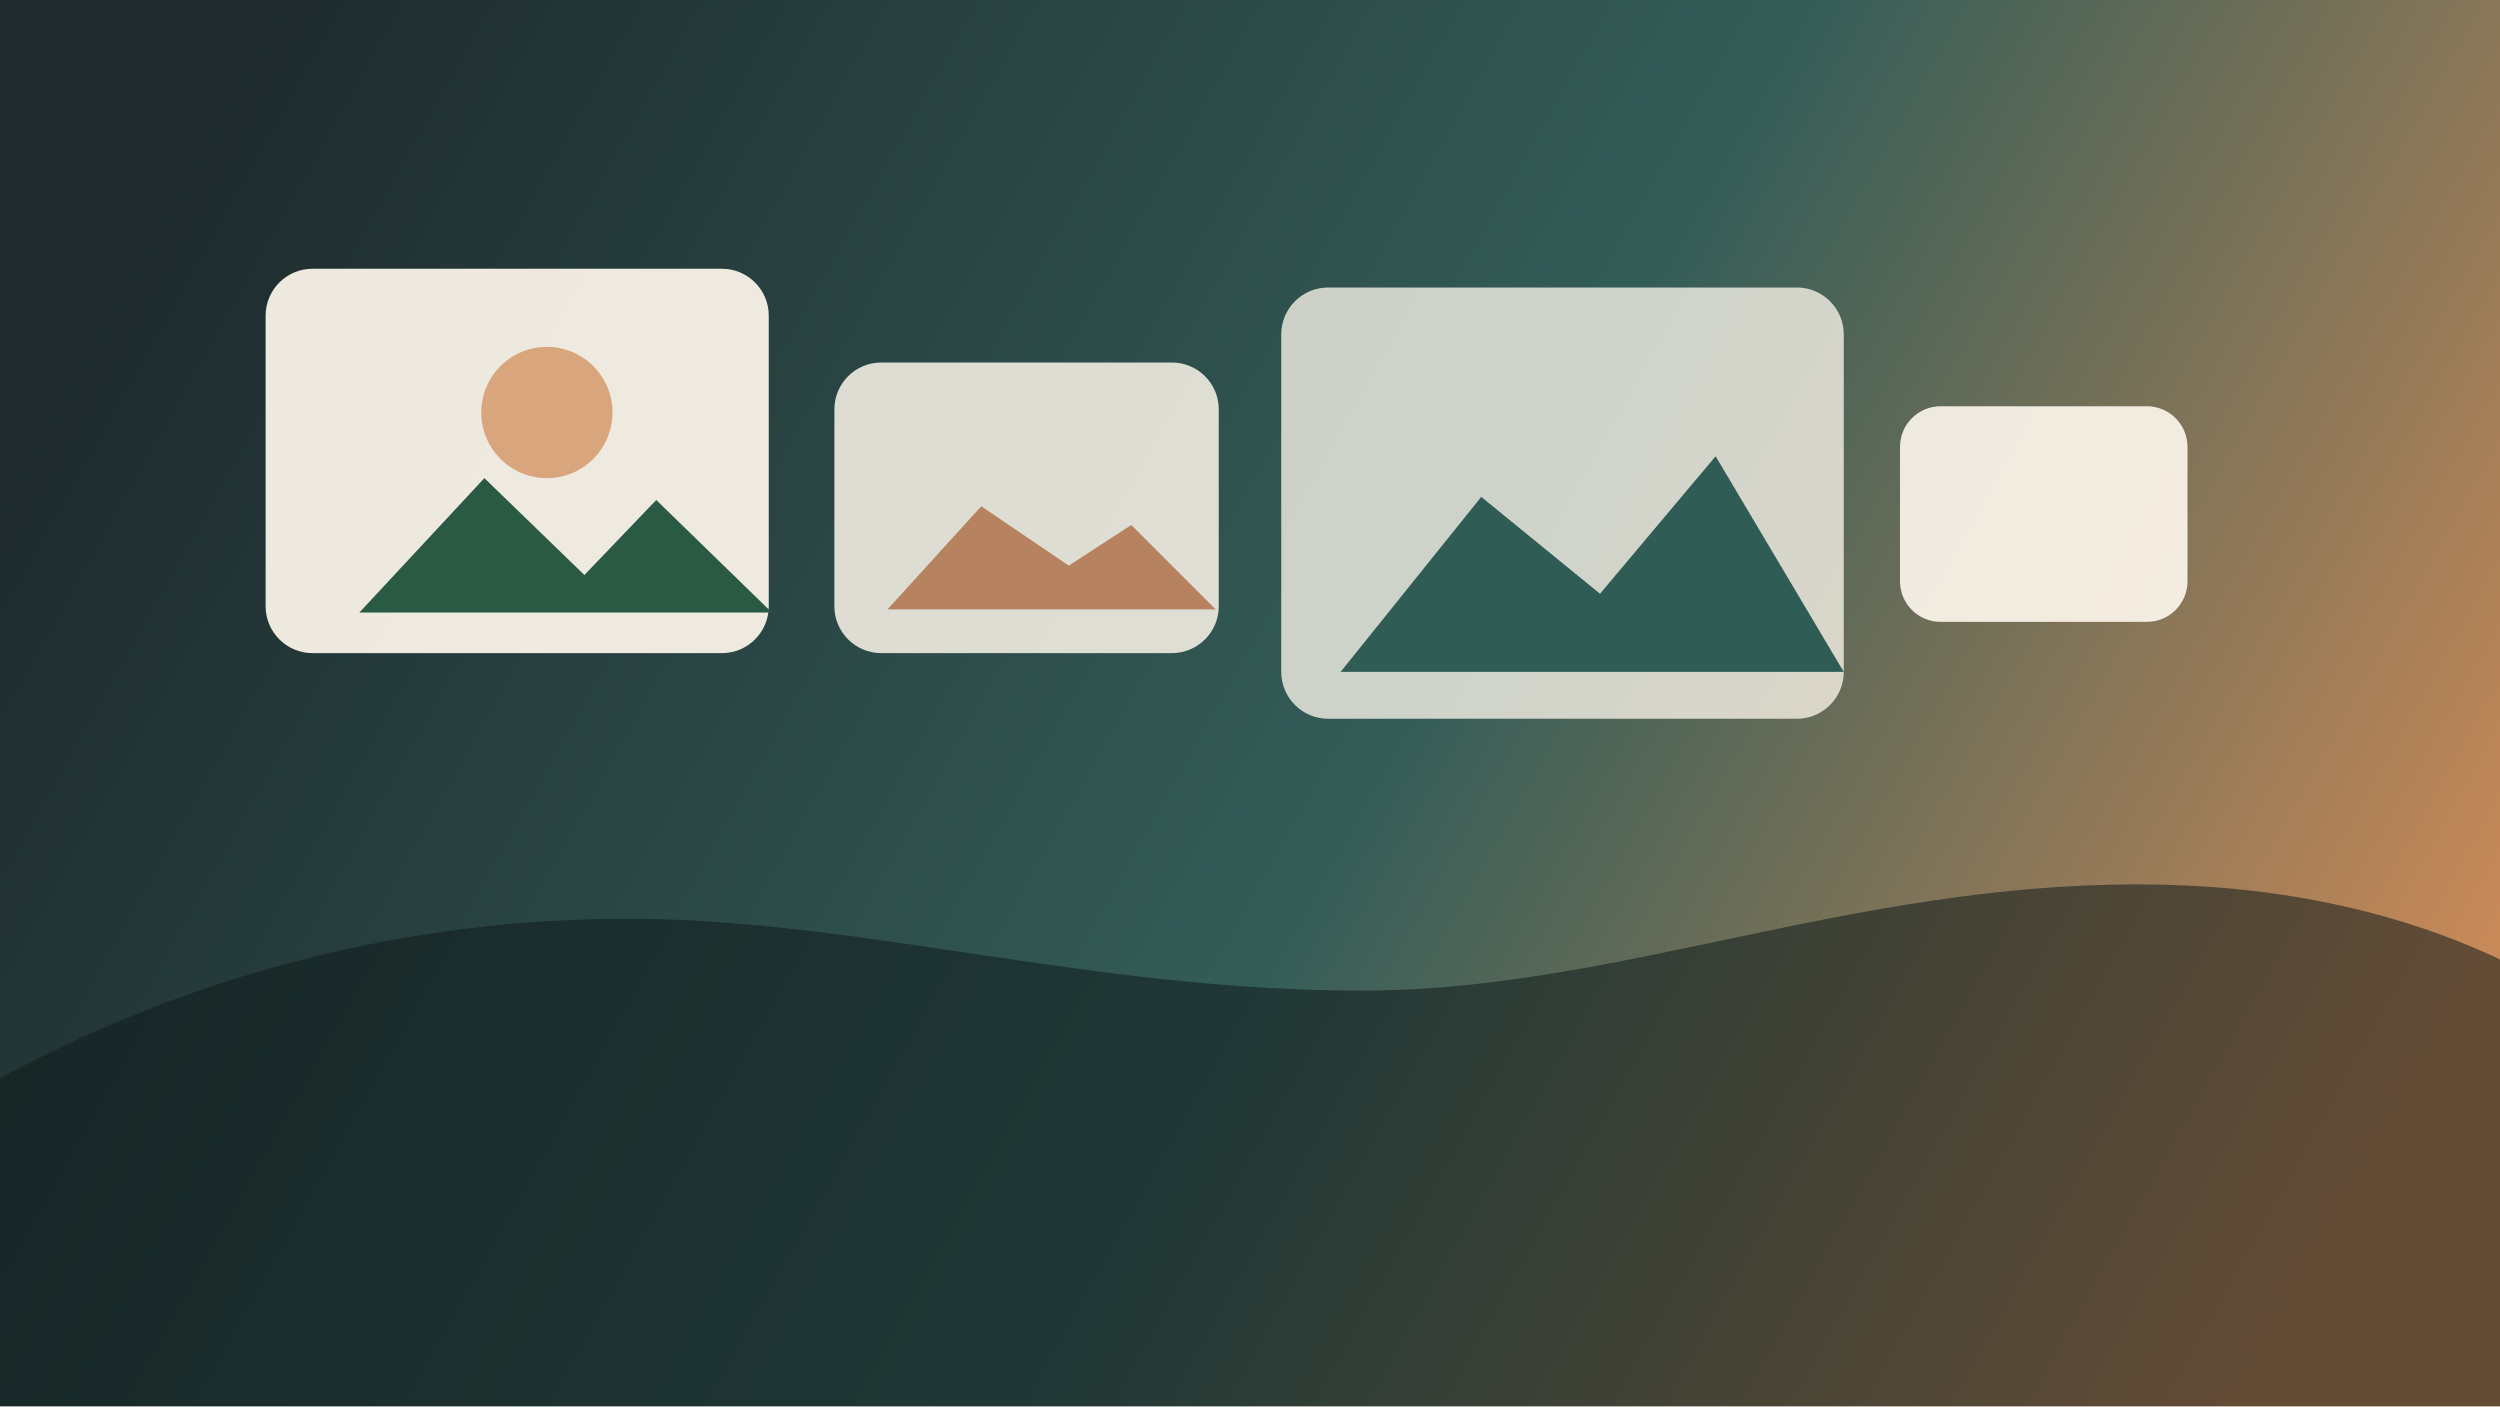
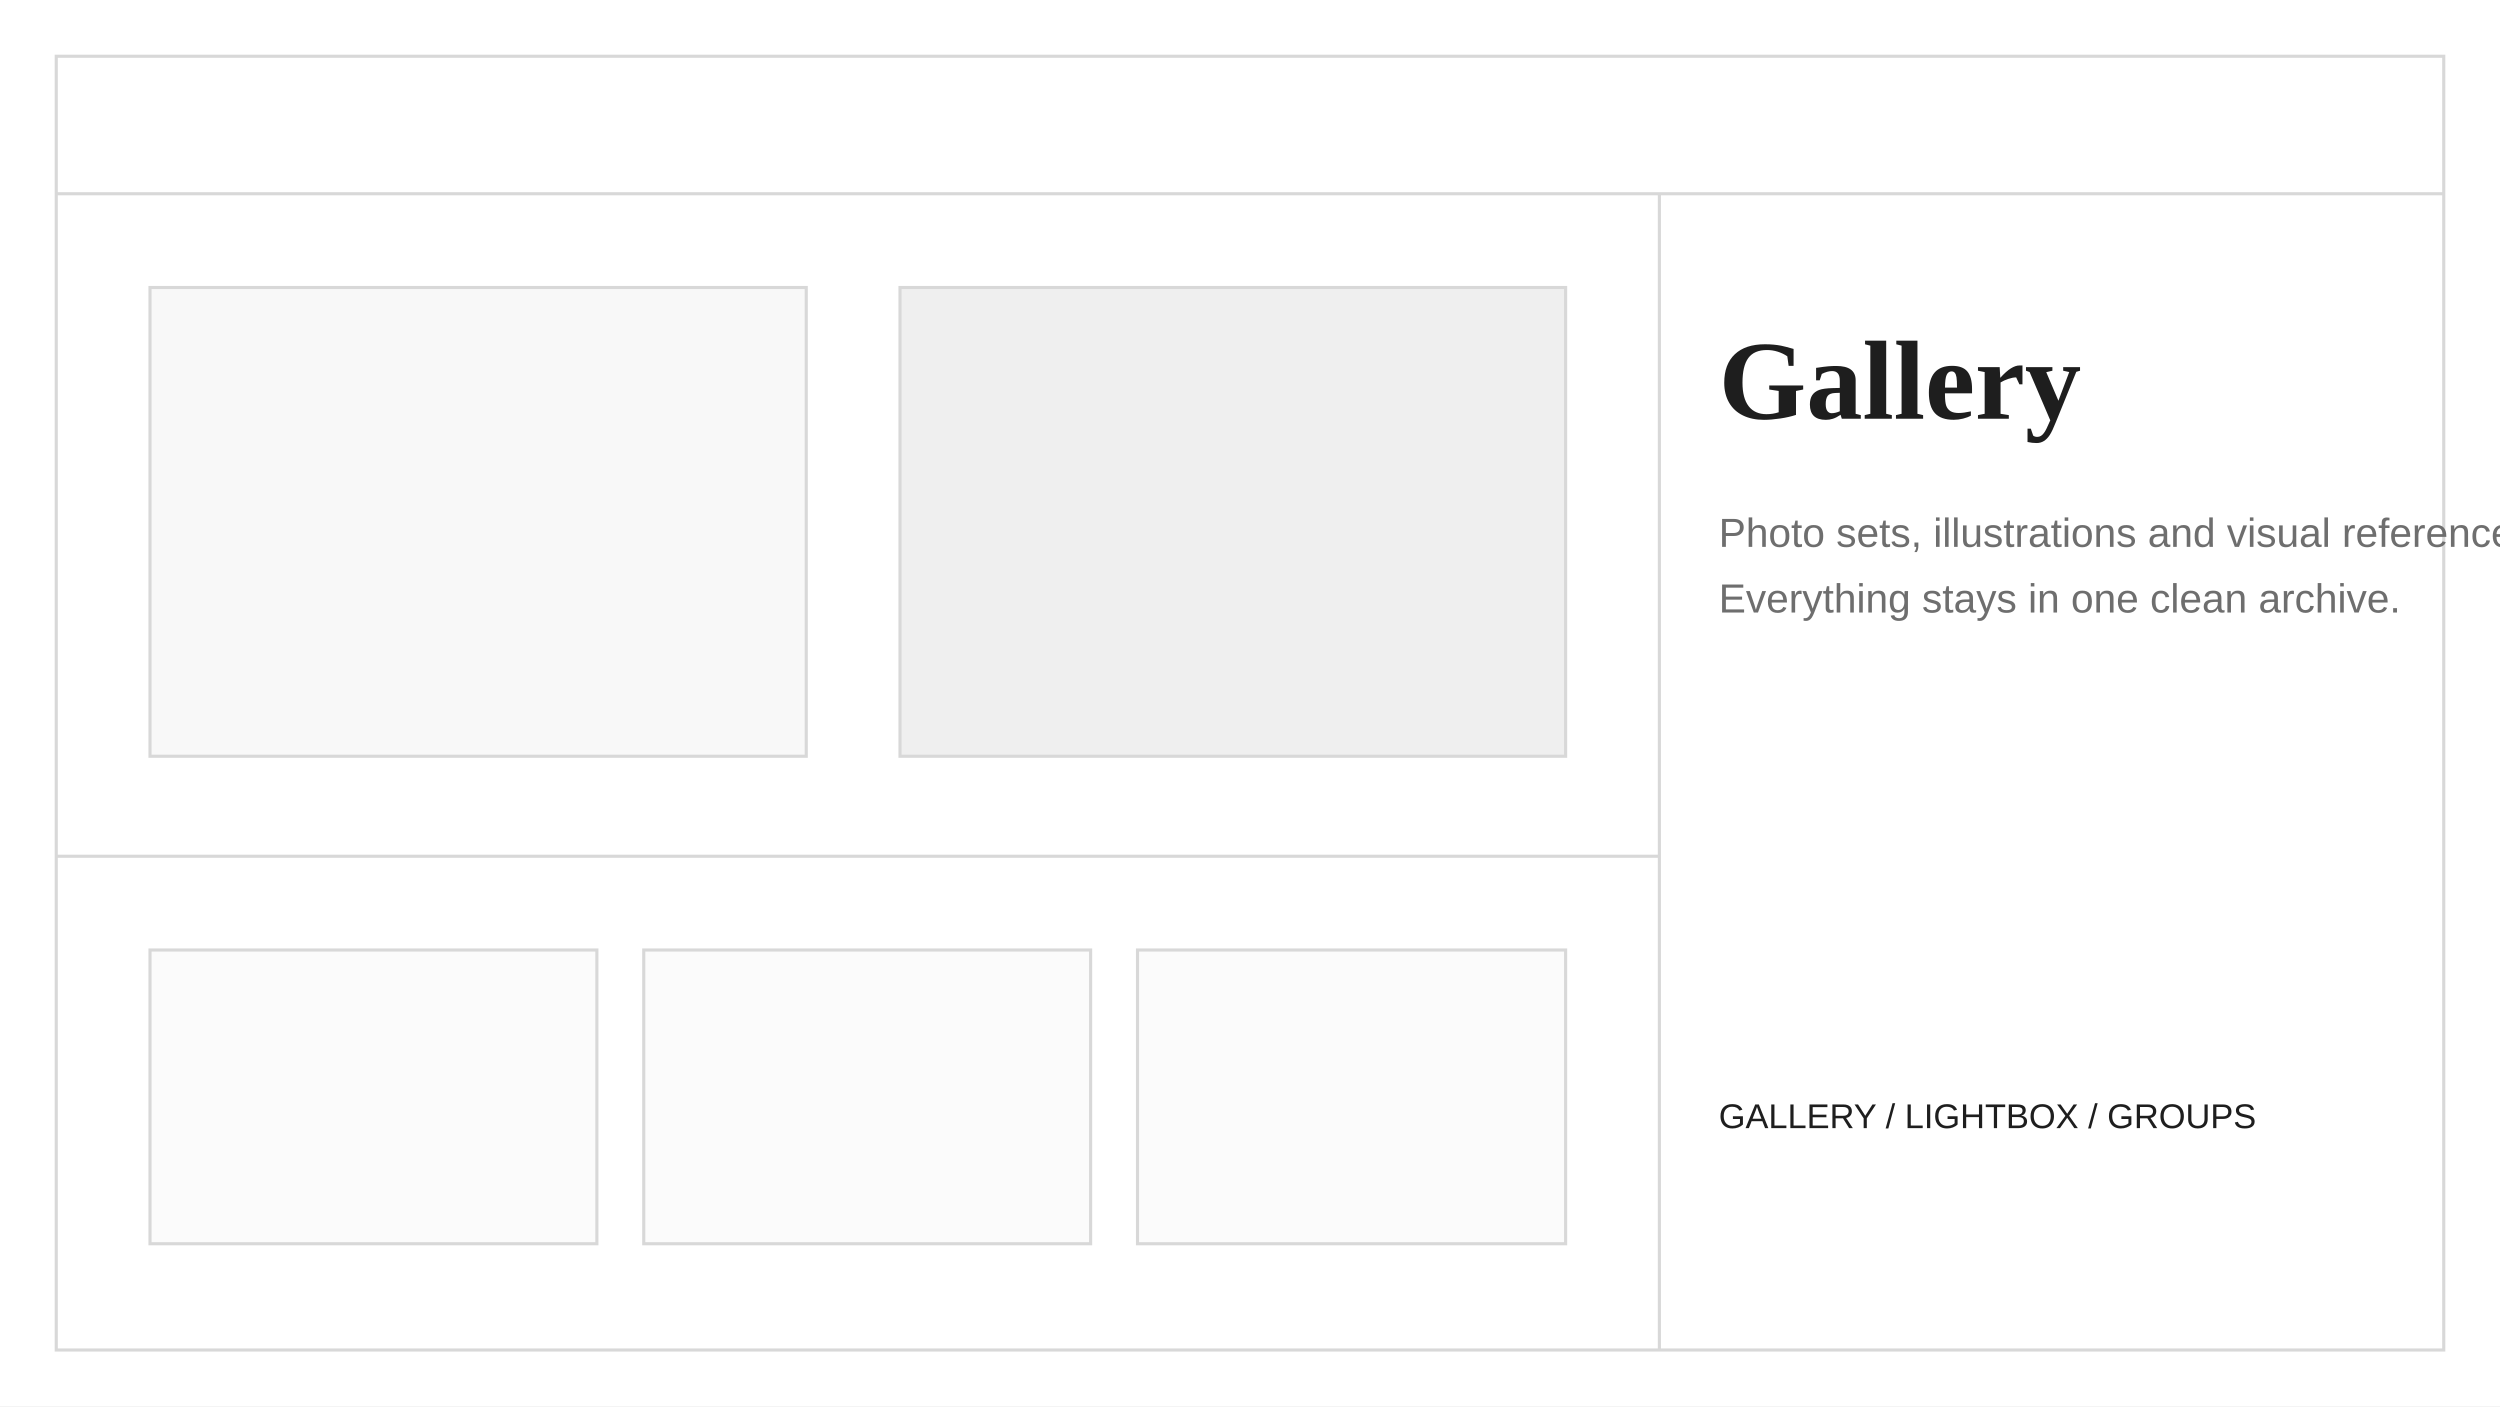
<svg xmlns="http://www.w3.org/2000/svg" width="1600" height="900" viewBox="0 0 1600 900" fill="none">
-   <defs>
-     <linearGradient id="galBg" x1="124" y1="84" x2="1464" y2="836" gradientUnits="userSpaceOnUse">
-       <stop stop-color="#1E2A2C" />
-       <stop offset="0.56" stop-color="#345D58" />
-       <stop offset="1" stop-color="#C88958" />
-     </linearGradient>
-   </defs>
-   <rect width="1600" height="900" fill="url(#galBg)" />
-   <path d="M0 690C126 622 263 588 402 588C549 588 698 634 872 634C1033 634 1183 566 1368 566C1454 566 1532 582 1600 614V900H0V690Z" fill="#101A1B" fill-opacity="0.55" />
-   <rect x="170" y="172" width="322" height="246" rx="30" fill="#FFF8EE" fill-opacity="0.92" />
-   <rect x="534" y="232" width="246" height="186" rx="30" fill="#FFF8EE" fill-opacity="0.84" />
-   <rect x="820" y="184" width="360" height="276" rx="30" fill="#FFF8EE" fill-opacity="0.76" />
-   <rect x="1216" y="260" width="184" height="138" rx="26" fill="#FFF8EE" fill-opacity="0.9" />
-   <circle cx="350" cy="264" r="42" fill="#D8A57D" />
-   <path d="M230 392L310 306L374 368L420 320L494 392H230Z" fill="#2A5A43" />
-   <path d="M568 390L628 324L684 362L724 336L778 390H568Z" fill="#B7825F" />
-   <path d="M858 430L948 318L1024 380L1098 292L1180 430H858Z" fill="#305C56" />
+   <rect width="1600" height="900" fill="#FFFFFF" />
+   <rect x="36" y="36" width="1528" height="828" stroke="#D8D8D8" stroke-width="2" />
+   <line x1="36" y1="124" x2="1564" y2="124" stroke="#D8D8D8" stroke-width="2" />
+   <line x1="1062" y1="124" x2="1062" y2="864" stroke="#D8D8D8" stroke-width="2" />
+   <line x1="36" y1="548" x2="1062" y2="548" stroke="#D8D8D8" stroke-width="2" />
+   <rect x="96" y="184" width="420" height="300" fill="#F8F8F8" stroke="#D8D8D8" stroke-width="2" />
+   <rect x="576" y="184" width="426" height="300" fill="#EFEFEF" stroke="#D8D8D8" stroke-width="2" />
+   <rect x="96" y="608" width="286" height="188" fill="#FBFBFB" stroke="#D8D8D8" stroke-width="2" />
+   <rect x="412" y="608" width="286" height="188" fill="#FBFBFB" stroke="#D8D8D8" stroke-width="2" />
+   <rect x="728" y="608" width="274" height="188" fill="#FBFBFB" stroke="#D8D8D8" stroke-width="2" />
+   <text x="1100" y="268" fill="#1E1E1E" font-family="Georgia, 'Times New Roman', serif" font-size="72" font-weight="700">Gallery</text>
+   <text x="1100" y="350" fill="#6E6E6E" font-family="'Helvetica Neue', Arial, sans-serif" font-size="26">Photo sets, illustrations and visual references.</text>
+   <text x="1100" y="392" fill="#6E6E6E" font-family="'Helvetica Neue', Arial, sans-serif" font-size="26">Everything stays in one clean archive.</text>
+   <text x="1100" y="722" fill="#1E1E1E" font-family="'Helvetica Neue', Arial, sans-serif" font-size="22">GALLERY / LIGHTBOX / GROUPS</text>
</svg>
